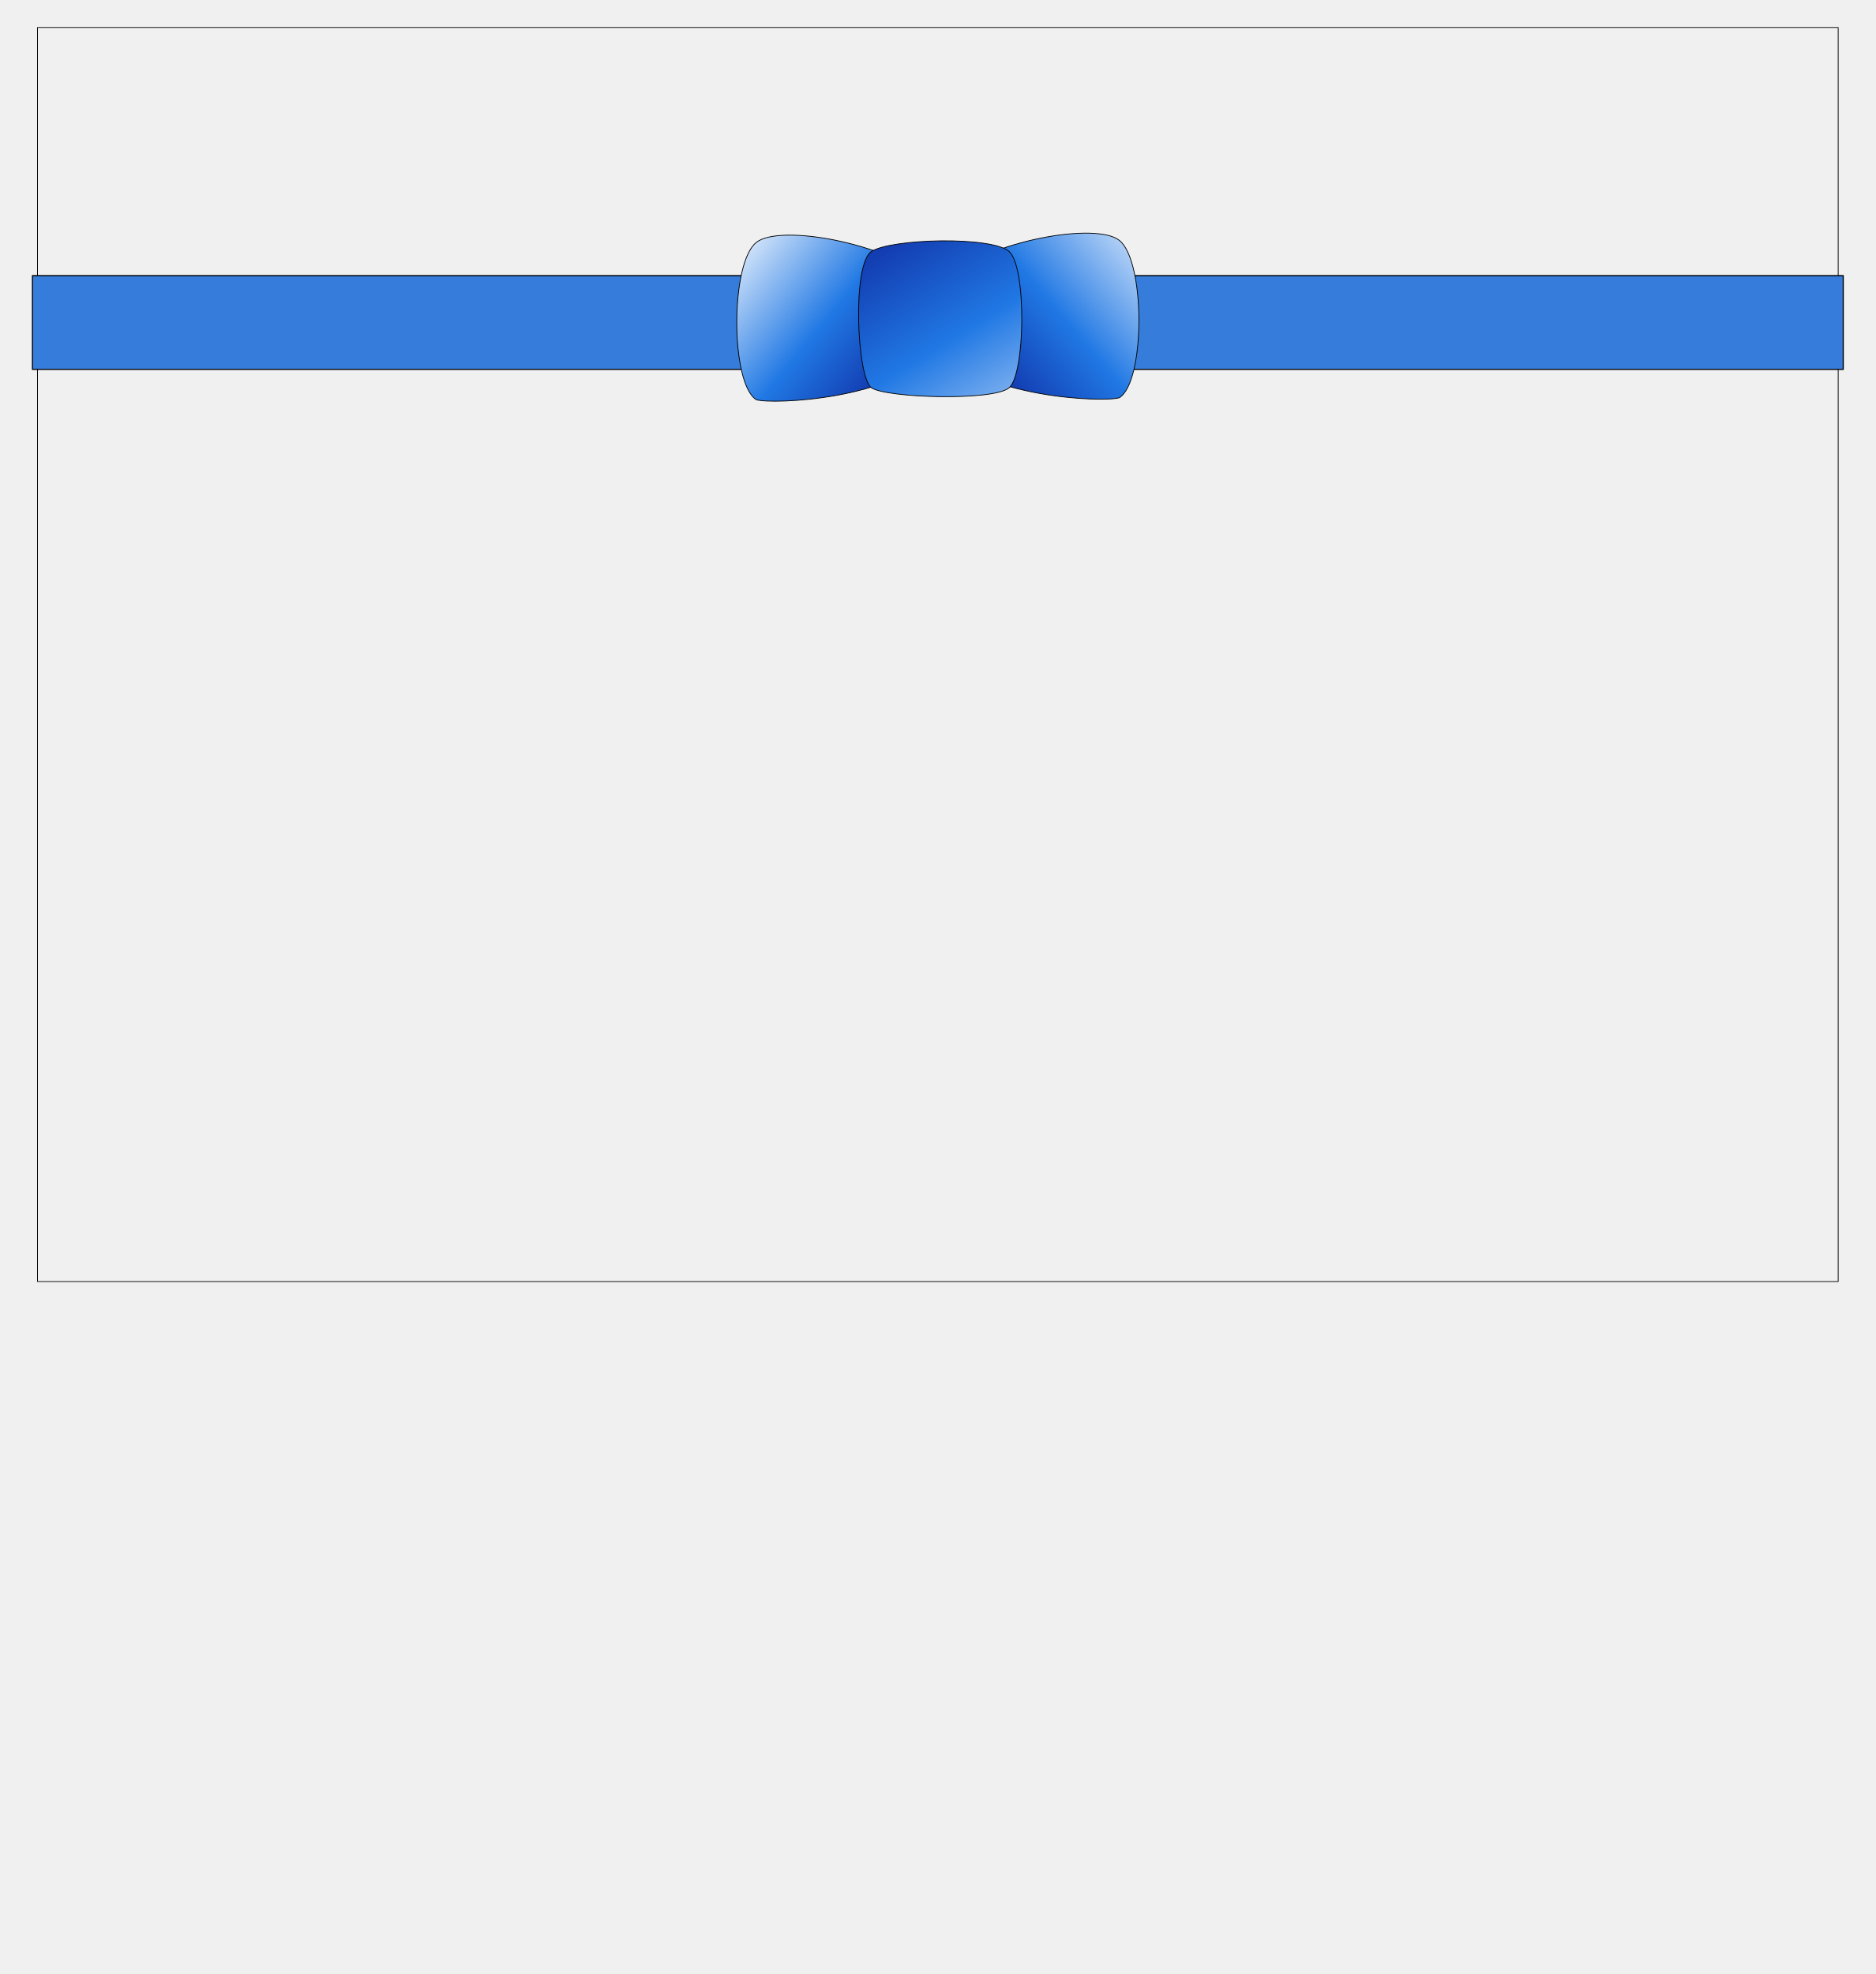
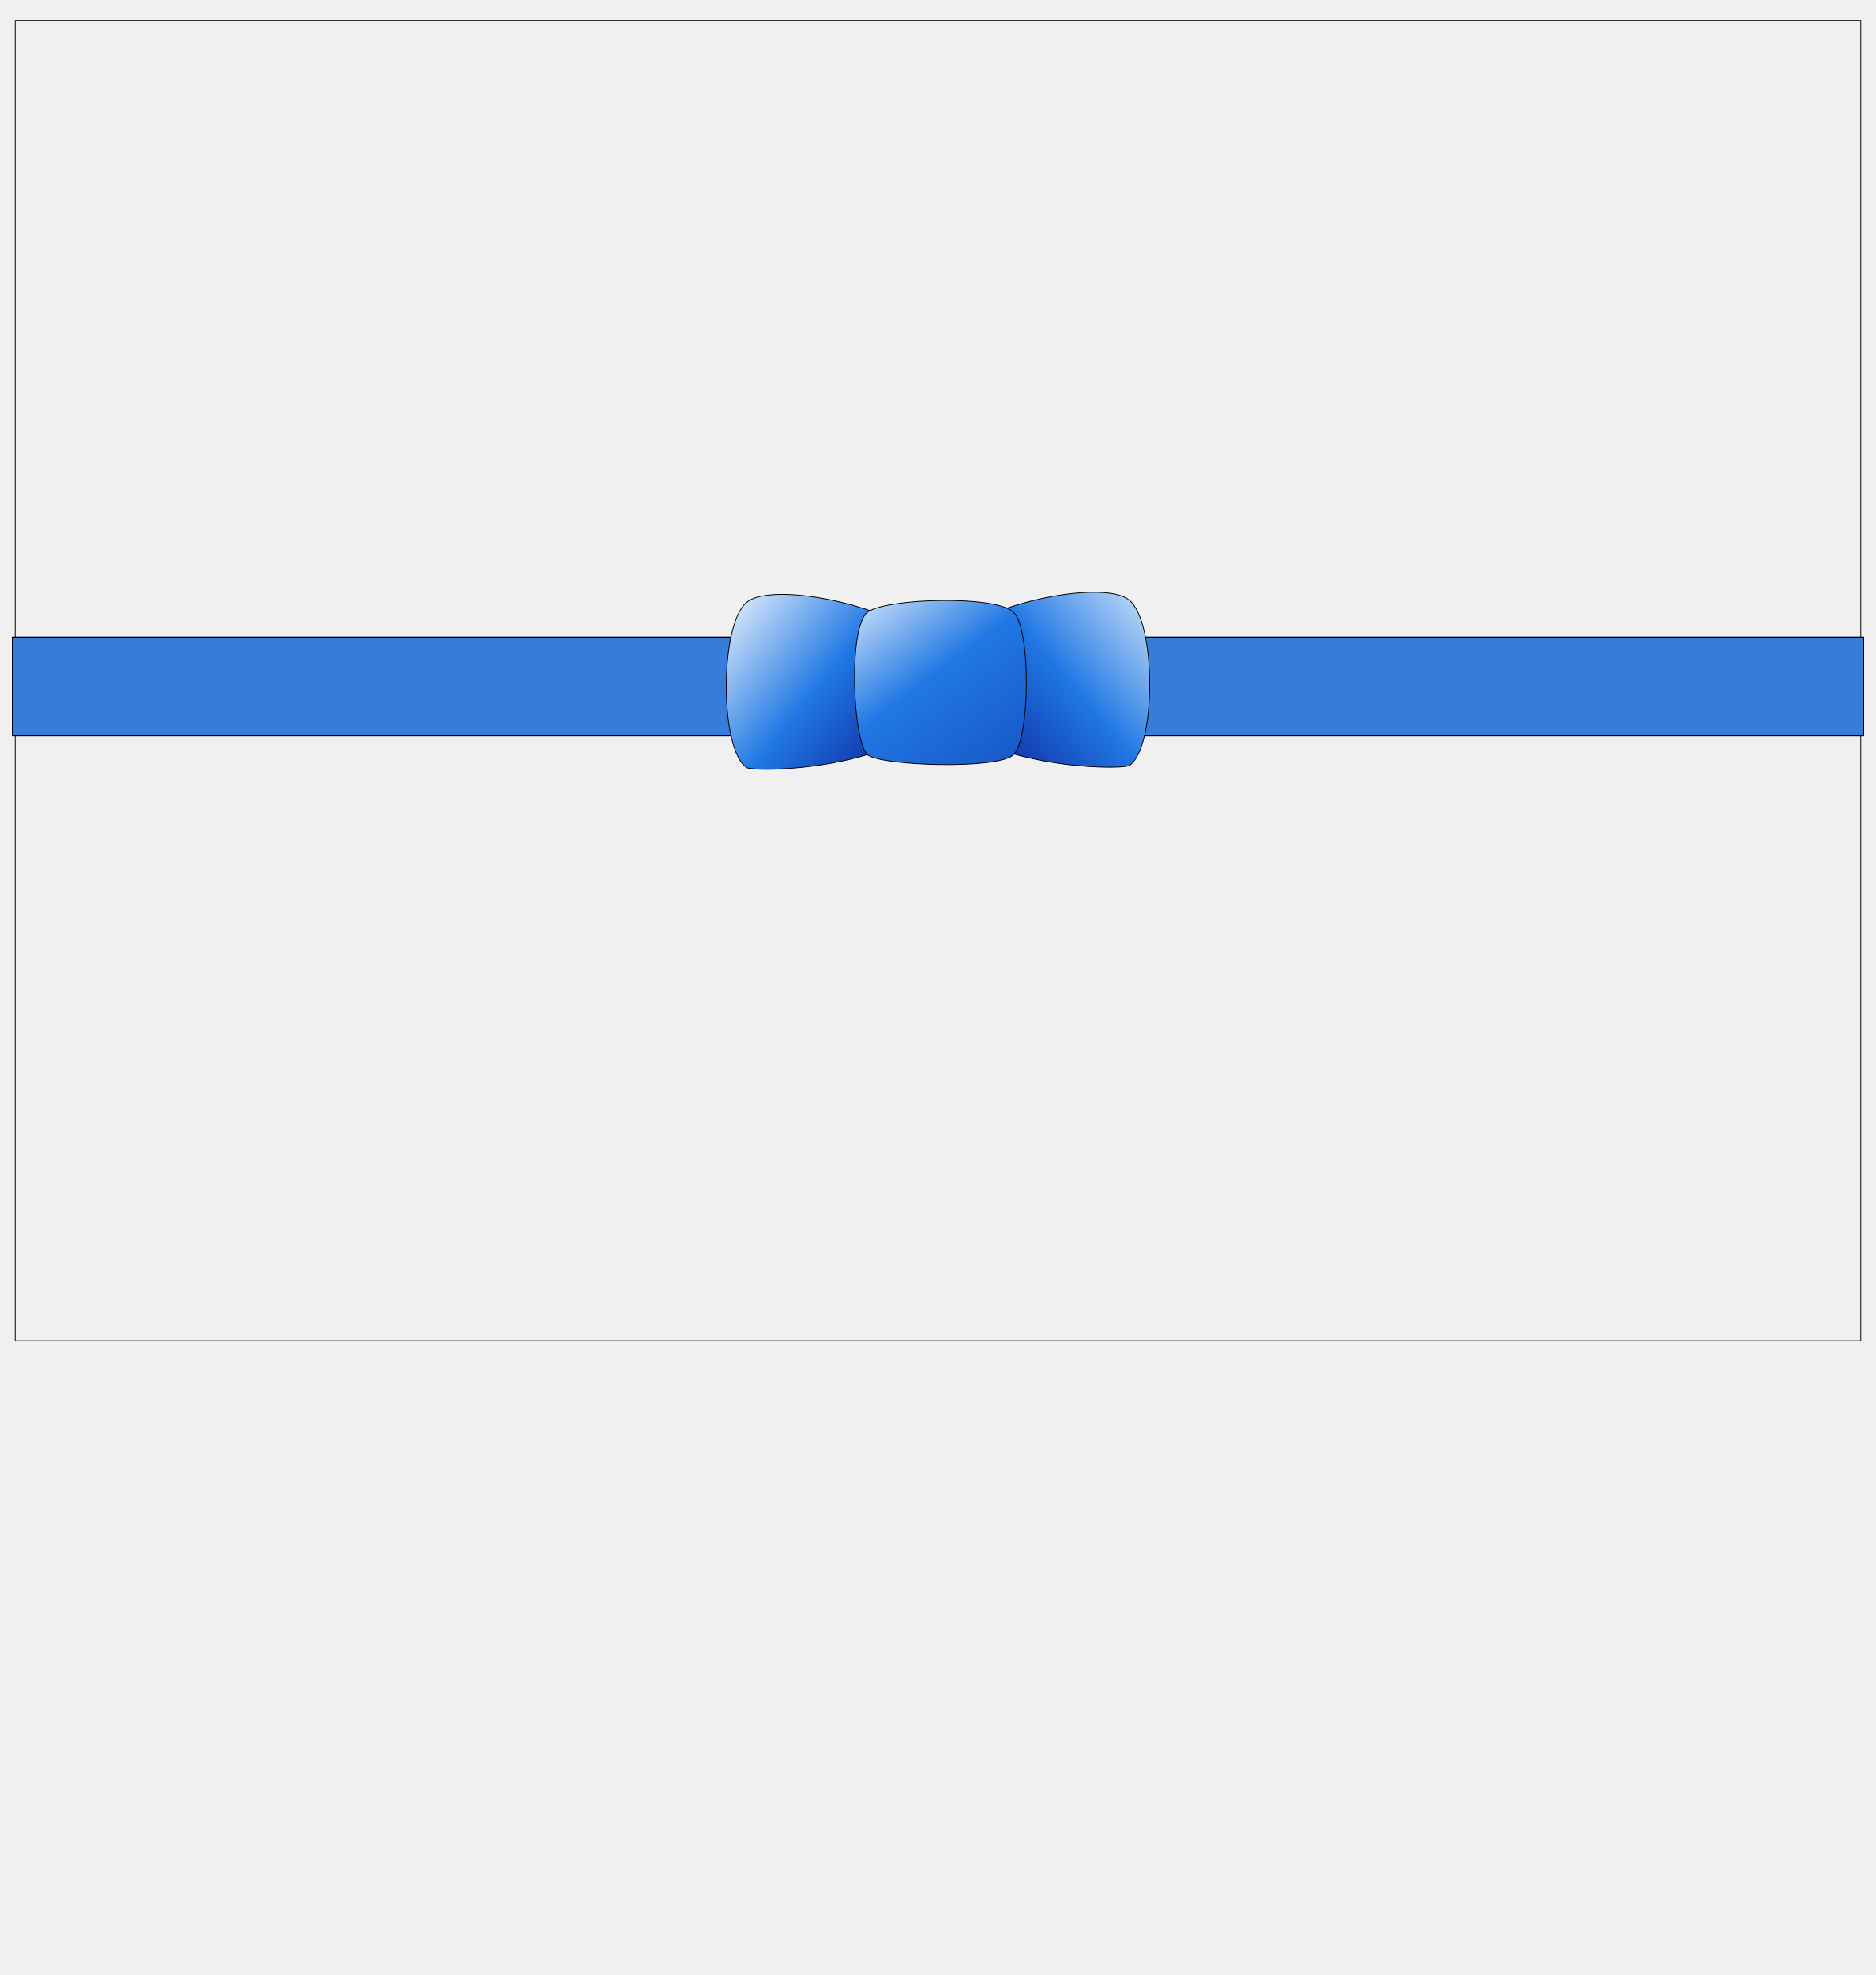
- <svg xmlns="http://www.w3.org/2000/svg" xmlns:xlink="http://www.w3.org/1999/xlink" width="1000" height="1052.362" id="svg2" version="1.1">
+ <svg xmlns="http://www.w3.org/2000/svg" xmlns:xlink="http://www.w3.org/1999/xlink" width="950" height="1000" id="svg2" version="1.1">
  <defs id="defs4">
+     <linearGradient id="linearGradient3127">
+       <stop id="stop3129" offset="0" style="stop-color:#1239ae;stop-opacity:1;" />
+       <stop style="stop-color:#2078e4;stop-opacity:1;" offset="0.633" id="stop3131" />
+       <stop id="stop3133" offset="1" style="stop-color:#ffffff;stop-opacity:1;" />
+     </linearGradient>
    <linearGradient id="linearGradient3798">
      <stop id="stop3800" offset="0" style="stop-color:#606060;stop-opacity:1;" />
      <stop style="stop-color:#828282;stop-opacity:1;" offset="0.324" id="stop3802" />
      <stop id="stop3804" offset="1" style="stop-color:#ffffff;stop-opacity:1;" />
    </linearGradient>
    <linearGradient id="linearGradient3790">
      <stop id="stop3792" offset="0" style="stop-color:#606060;stop-opacity:1;" />
      <stop style="stop-color:#828282;stop-opacity:1;" offset="0.228" id="stop3794" />
      <stop id="stop3796" offset="1" style="stop-color:#ffffff;stop-opacity:1;" />
    </linearGradient>
    <linearGradient id="linearGradient2991">
      <stop style="stop-color:#1239ae;stop-opacity:1;" offset="0" id="stop2993" />
      <stop id="stop3788" offset="0.378" style="stop-color:#2078e4;stop-opacity:1;" />
      <stop style="stop-color:#ffffff;stop-opacity:1;" offset="1" id="stop2995" />
    </linearGradient>
    <linearGradient xlink:href="#linearGradient2991" id="linearGradient2997" x1="339.643" y1="535.219" x2="250" y2="461.291" gradientUnits="userSpaceOnUse" gradientTransform="translate(-82.85714,-5)" />
    <linearGradient xlink:href="#linearGradient2991" id="linearGradient3771" gradientUnits="userSpaceOnUse" x1="341.071" y1="530.576" x2="245.357" y2="449.148" gradientTransform="matrix(-1,0,0,1,631.5042,-6.071428)" />
    <linearGradient xlink:href="#linearGradient2991" id="linearGradient3786" x1="245" y1="469.505" x2="332.857" y2="613.076" gradientUnits="userSpaceOnUse" />
    <linearGradient xlink:href="#linearGradient2991" id="linearGradient3826" gradientUnits="userSpaceOnUse" gradientTransform="translate(-82.85714,-5)" x1="339.643" y1="535.219" x2="250" y2="461.291" />
    <linearGradient xlink:href="#linearGradient2991" id="linearGradient3828" gradientUnits="userSpaceOnUse" gradientTransform="matrix(-1,0,0,1,631.5042,-6.071428)" x1="341.071" y1="530.576" x2="245.357" y2="449.148" />
    <linearGradient xlink:href="#linearGradient2991" id="linearGradient3830" gradientUnits="userSpaceOnUse" x1="245" y1="469.505" x2="332.857" y2="613.076" />
+     <linearGradient xlink:href="#linearGradient2991" id="linearGradient3090" gradientUnits="userSpaceOnUse" gradientTransform="translate(-82.85714,-5)" x1="339.643" y1="535.219" x2="250" y2="461.291" />
+     <linearGradient xlink:href="#linearGradient2991" id="linearGradient3092" gradientUnits="userSpaceOnUse" gradientTransform="matrix(-1,0,0,1,631.5042,-6.071428)" x1="341.071" y1="530.576" x2="245.357" y2="449.148" />
+     <linearGradient xlink:href="#linearGradient2991" id="linearGradient3094" gradientUnits="userSpaceOnUse" x1="245" y1="469.505" x2="332.857" y2="613.076" />
+     <linearGradient xlink:href="#linearGradient2991" id="linearGradient3097" gradientUnits="userSpaceOnUse" x1="245" y1="469.505" x2="332.857" y2="613.076" gradientTransform="translate(200.6764,-341.1429)" />
+     <linearGradient xlink:href="#linearGradient2991" id="linearGradient3100" gradientUnits="userSpaceOnUse" gradientTransform="matrix(-1,0,0,1,832.1807,-347.2143)" x1="341.071" y1="530.576" x2="245.357" y2="449.148" />
+     <linearGradient xlink:href="#linearGradient2991" id="linearGradient3103" gradientUnits="userSpaceOnUse" gradientTransform="translate(117.8193,-346.1429)" x1="339.643" y1="535.219" x2="250" y2="461.291" />
+     <linearGradient xlink:href="#linearGradient2991" id="linearGradient3111" gradientUnits="userSpaceOnUse" gradientTransform="translate(117.8193,-346.1429)" x1="339.643" y1="535.219" x2="250" y2="461.291" />
+     <linearGradient xlink:href="#linearGradient2991" id="linearGradient3113" gradientUnits="userSpaceOnUse" gradientTransform="matrix(-1,0,0,1,832.1807,-347.2143)" x1="341.071" y1="530.576" x2="245.357" y2="449.148" />
+     <linearGradient xlink:href="#linearGradient2991" id="linearGradient3115" gradientUnits="userSpaceOnUse" gradientTransform="translate(200.6764,-341.1429)" x1="245" y1="469.505" x2="332.857" y2="613.076" />
+     <linearGradient xlink:href="#linearGradient3127" id="linearGradient3118" gradientUnits="userSpaceOnUse" gradientTransform="translate(200.6764,-113.1429)" x1="338.944" y1="604.865" x2="226.791" y2="455.493" />
+     <linearGradient xlink:href="#linearGradient2991" id="linearGradient3121" gradientUnits="userSpaceOnUse" gradientTransform="matrix(-1,0,0,1,832.1807,-119.2143)" x1="341.071" y1="530.576" x2="245.357" y2="449.148" />
+     <linearGradient xlink:href="#linearGradient2991" id="linearGradient3124" gradientUnits="userSpaceOnUse" gradientTransform="translate(117.8193,-118.1429)" x1="339.643" y1="535.219" x2="250" y2="461.291" />
  </defs>
-   <g id="layer1">
-     <rect style="fill:none;stroke:#000000;stroke-width:0.4;stroke-linecap:round;stroke-linejoin:round;stroke-miterlimit:4;stroke-opacity:1;stroke-dasharray:none;stroke-dashoffset:0" id="rect3817" width="960" height="668.572" x="20" y="14.648" />
-     <g id="g3819" transform="translate(0,-54)">
-       <rect y="200.931" x="17.303" height="50.005" width="965.395" id="rect3811" style="fill:#367cda;fill-opacity:1;stroke:#000000;stroke-width:0.605;stroke-linecap:round;stroke-linejoin:round;stroke-miterlimit:4;stroke-opacity:1;stroke-dasharray:none;stroke-dashoffset:0" />
-       <g transform="translate(225.6764,-287.1429)" id="g3806">
-         <path style="fill:url(#linearGradient3826);fill-opacity:1;stroke:#000000;stroke-width:0.4;stroke-linecap:butt;stroke-linejoin:miter;stroke-miterlimit:4;stroke-opacity:1;stroke-dasharray:none" d="m 271.472,527.97 c -19.303,26.166 -85.56,28.895 -93.944,26.264 -13.83,-8.73 -13.903,-72.733 0,-83.843 12.183,-9.893 68.606,-0.122 92.934,20.203 4.648,3.883 4.48,33.061 1.01,37.376 z" id="path2989" />
-         <path id="path3767" d="m 277.175,526.899 c 19.303,26.166 85.56,28.895 93.944,26.264 13.83,-8.73 13.903,-72.733 0,-83.843 -12.183,-9.893 -68.606,-0.122 -92.934,20.203 -4.648,3.883 -4.48,33.061 -1.01,37.376 z" style="fill:url(#linearGradient3828);fill-opacity:1;stroke:#000000;stroke-width:0.4;stroke-linecap:butt;stroke-linejoin:miter;stroke-miterlimit:4;stroke-opacity:1;stroke-dasharray:none" />
-         <path style="fill:url(#linearGradient3830);fill-opacity:1;stroke:#000000;stroke-width:0.4;stroke-linecap:round;stroke-linejoin:round;stroke-miterlimit:4;stroke-opacity:1;stroke-dashoffset:0" d="m 238.929,475.219 c 10.427,-6.856 64.041,-8.284 73.396,0 9.356,8.284 8.641,65.446 0,72.659 -8.641,7.213 -65.603,5.371 -73.396,0 -7.793,-5.371 -10.427,-65.803 0,-72.659 z" id="rect3773" />
-       </g>
-     </g>
+   <g id="layer1" transform="translate(0,-52.36218)">
+     <rect style="fill:none;stroke:#000000;stroke-width:0.395;stroke-linecap:round;stroke-linejoin:round;stroke-miterlimit:4;stroke-opacity:1;stroke-dasharray:none;stroke-dashoffset:0" id="rect3817" width="934.605" height="668.577" x="7.697" y="62.645" />
+     <rect style="fill:#367cda;fill-opacity:1;stroke:#000000;stroke-width:0.597;stroke-linecap:round;stroke-linejoin:round;stroke-miterlimit:4;stroke-opacity:1;stroke-dasharray:none;stroke-dashoffset:0" id="rect3811" width="937.403" height="50.014" x="6.298" y="374.927" />
+     <path style="fill:url(#linearGradient3124);fill-opacity:1;stroke:#000000;stroke-width:0.4;stroke-linecap:butt;stroke-linejoin:miter;stroke-miterlimit:4;stroke-opacity:1;stroke-dasharray:none" d="m 472.148,414.828 c -19.303,26.166 -85.56,28.895 -93.944,26.264 -13.83,-8.73 -13.903,-72.733 0,-83.843 12.183,-9.893 68.606,-0.122 92.934,20.203 4.648,3.883 4.48,33.061 1.01,37.376 z" id="path2989" />
+     <path id="path3767" d="m 477.852,413.756 c 19.303,26.166 85.56,28.895 93.944,26.264 13.83,-8.73 13.903,-72.733 0,-83.843 -12.183,-9.893 -68.606,-0.122 -92.934,20.203 -4.648,3.883 -4.48,33.061 -1.01,37.376 z" style="fill:url(#linearGradient3121);fill-opacity:1;stroke:#000000;stroke-width:0.4;stroke-linecap:butt;stroke-linejoin:miter;stroke-miterlimit:4;stroke-opacity:1;stroke-dasharray:none" />
+     <path style="fill:url(#linearGradient3118);fill-opacity:1;stroke:#000000;stroke-width:0.4;stroke-linecap:round;stroke-linejoin:round;stroke-miterlimit:4;stroke-opacity:1;stroke-dashoffset:0" d="m 439.605,362.076 c 10.427,-6.856 64.041,-8.284 73.396,0 9.356,8.284 8.641,65.446 0,72.659 -8.641,7.213 -65.603,5.371 -73.396,0 -7.793,-5.371 -10.427,-65.803 0,-72.659 z" id="rect3773" />
    <rect style="fill:#ffffff;fill-opacity:1;stroke:#000000;stroke-width:0.4;stroke-linecap:round;stroke-linejoin:round;stroke-miterlimit:4;stroke-opacity:1;stroke-dasharray:none;stroke-dashoffset:0" id="rect3775" width="1.071" height="0" x="285.714" y="516.648" />
  </g>
</svg>
